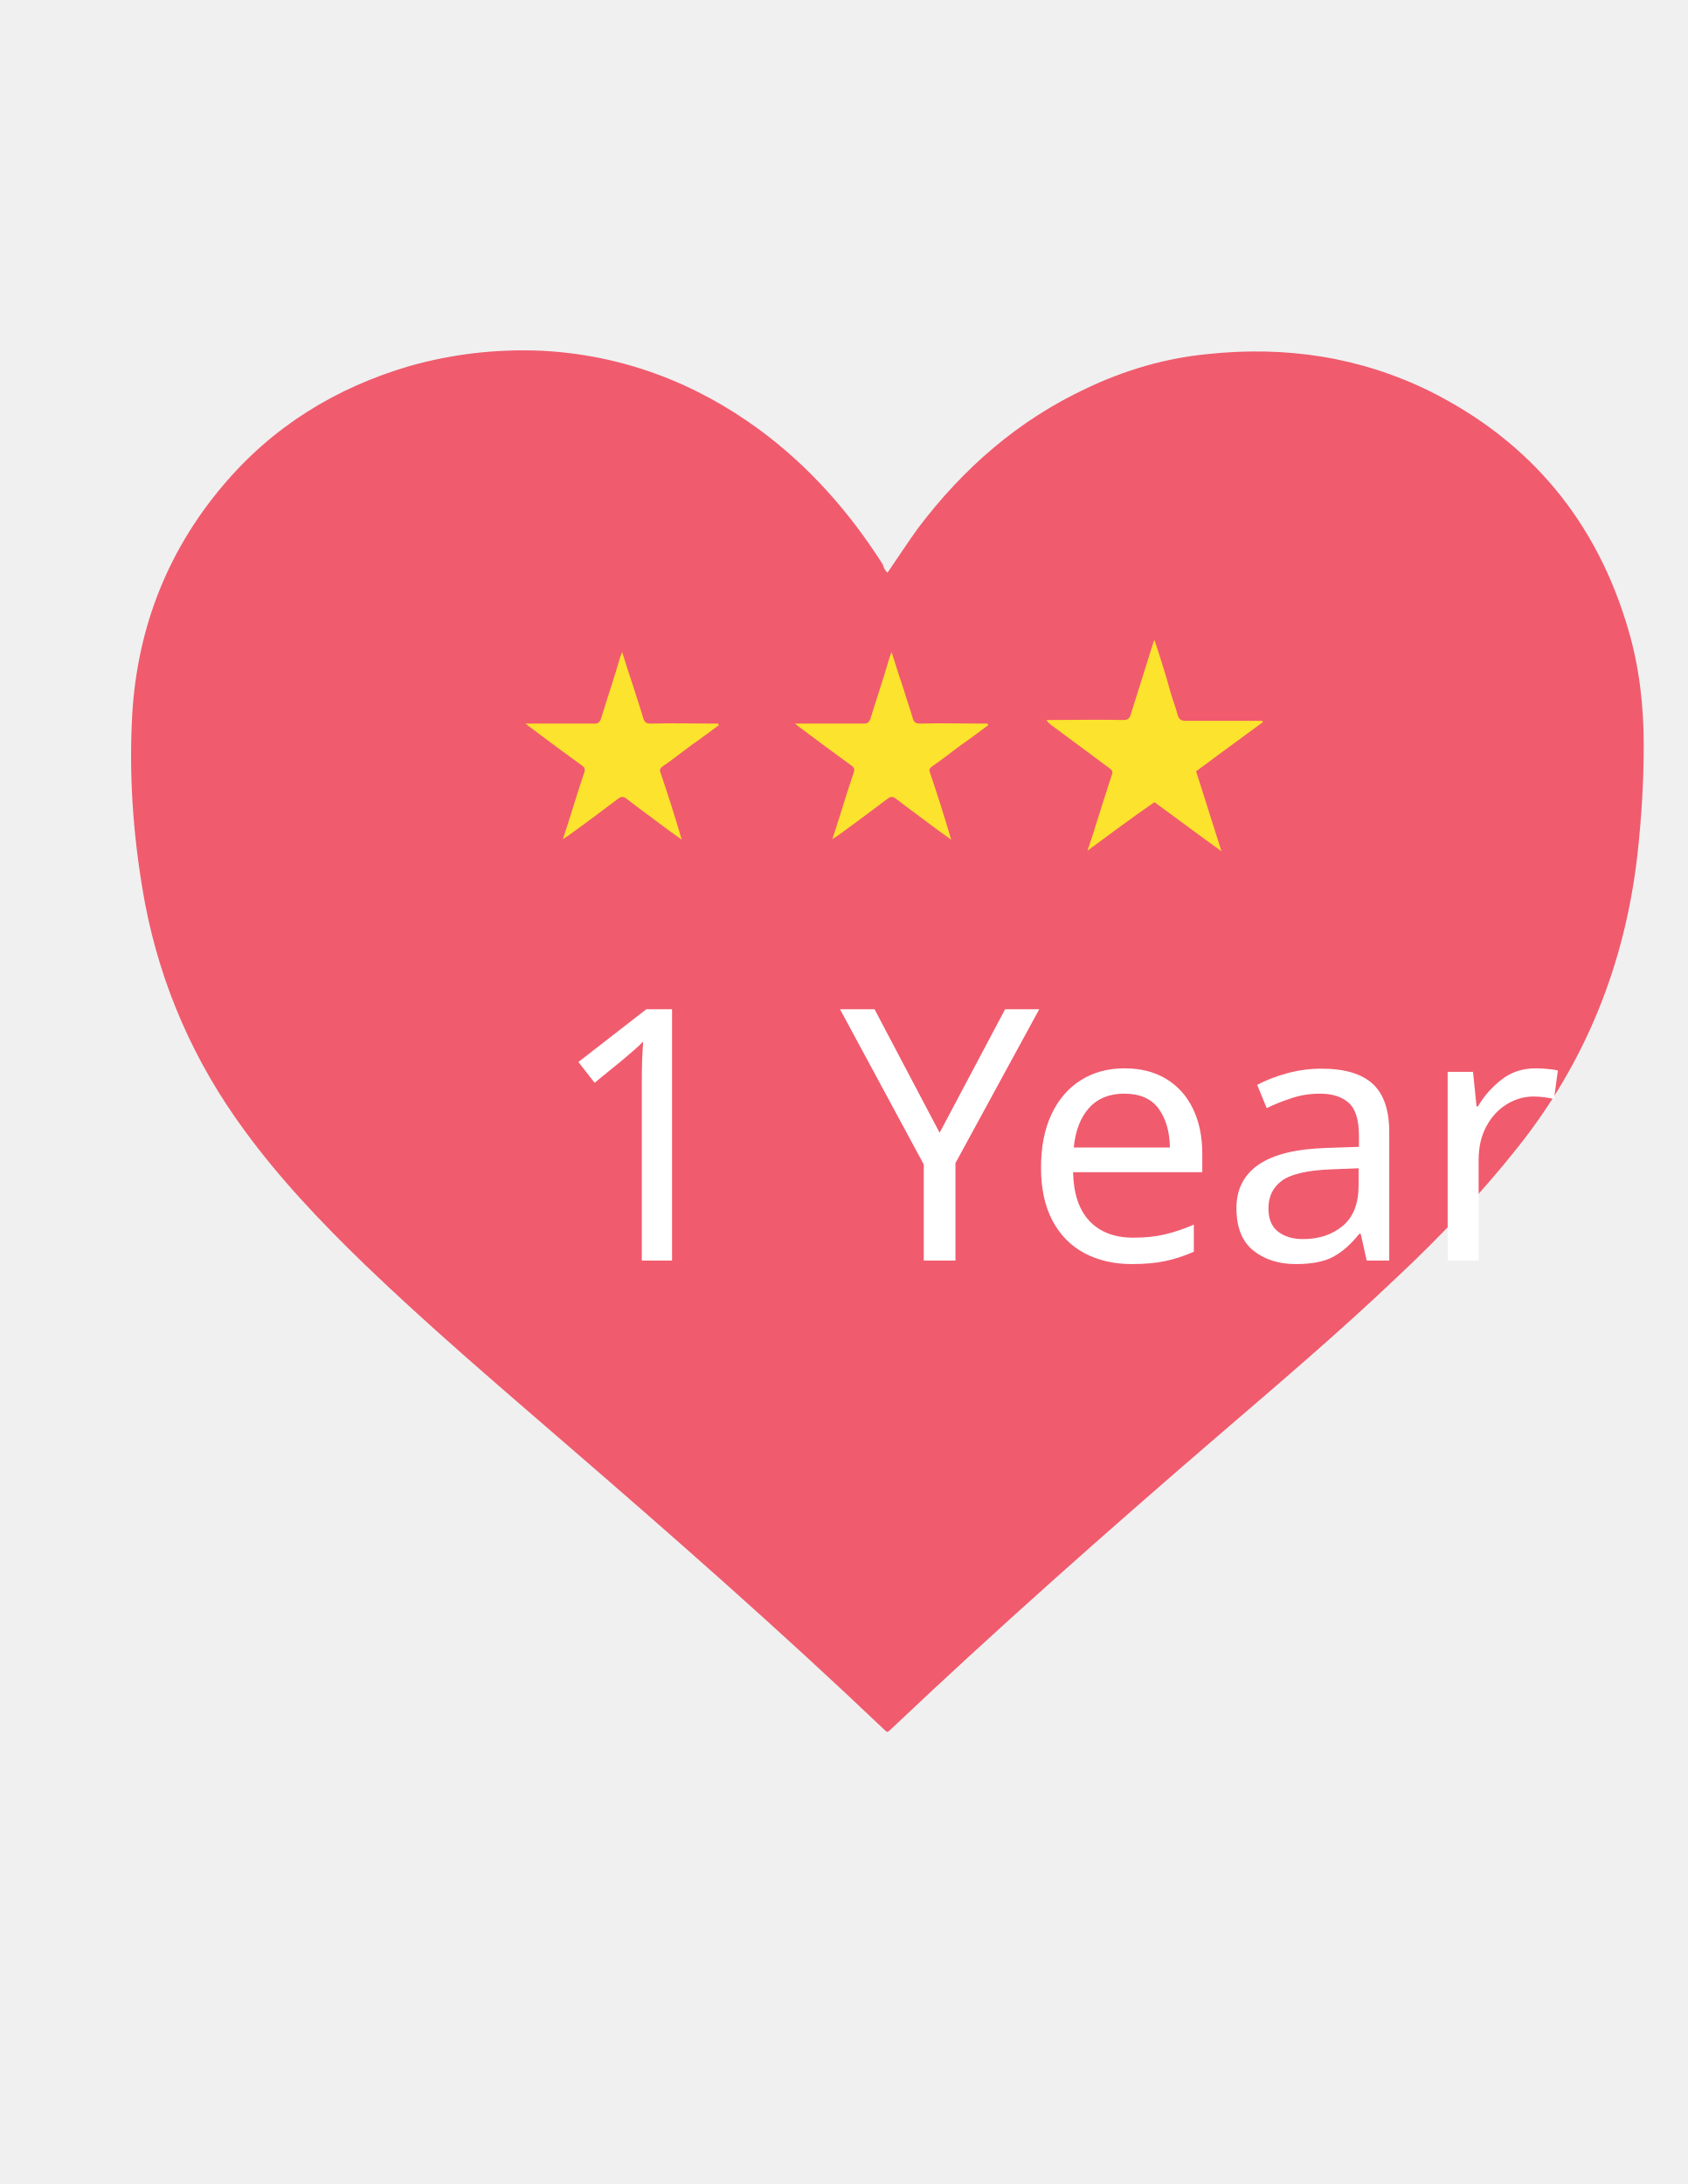
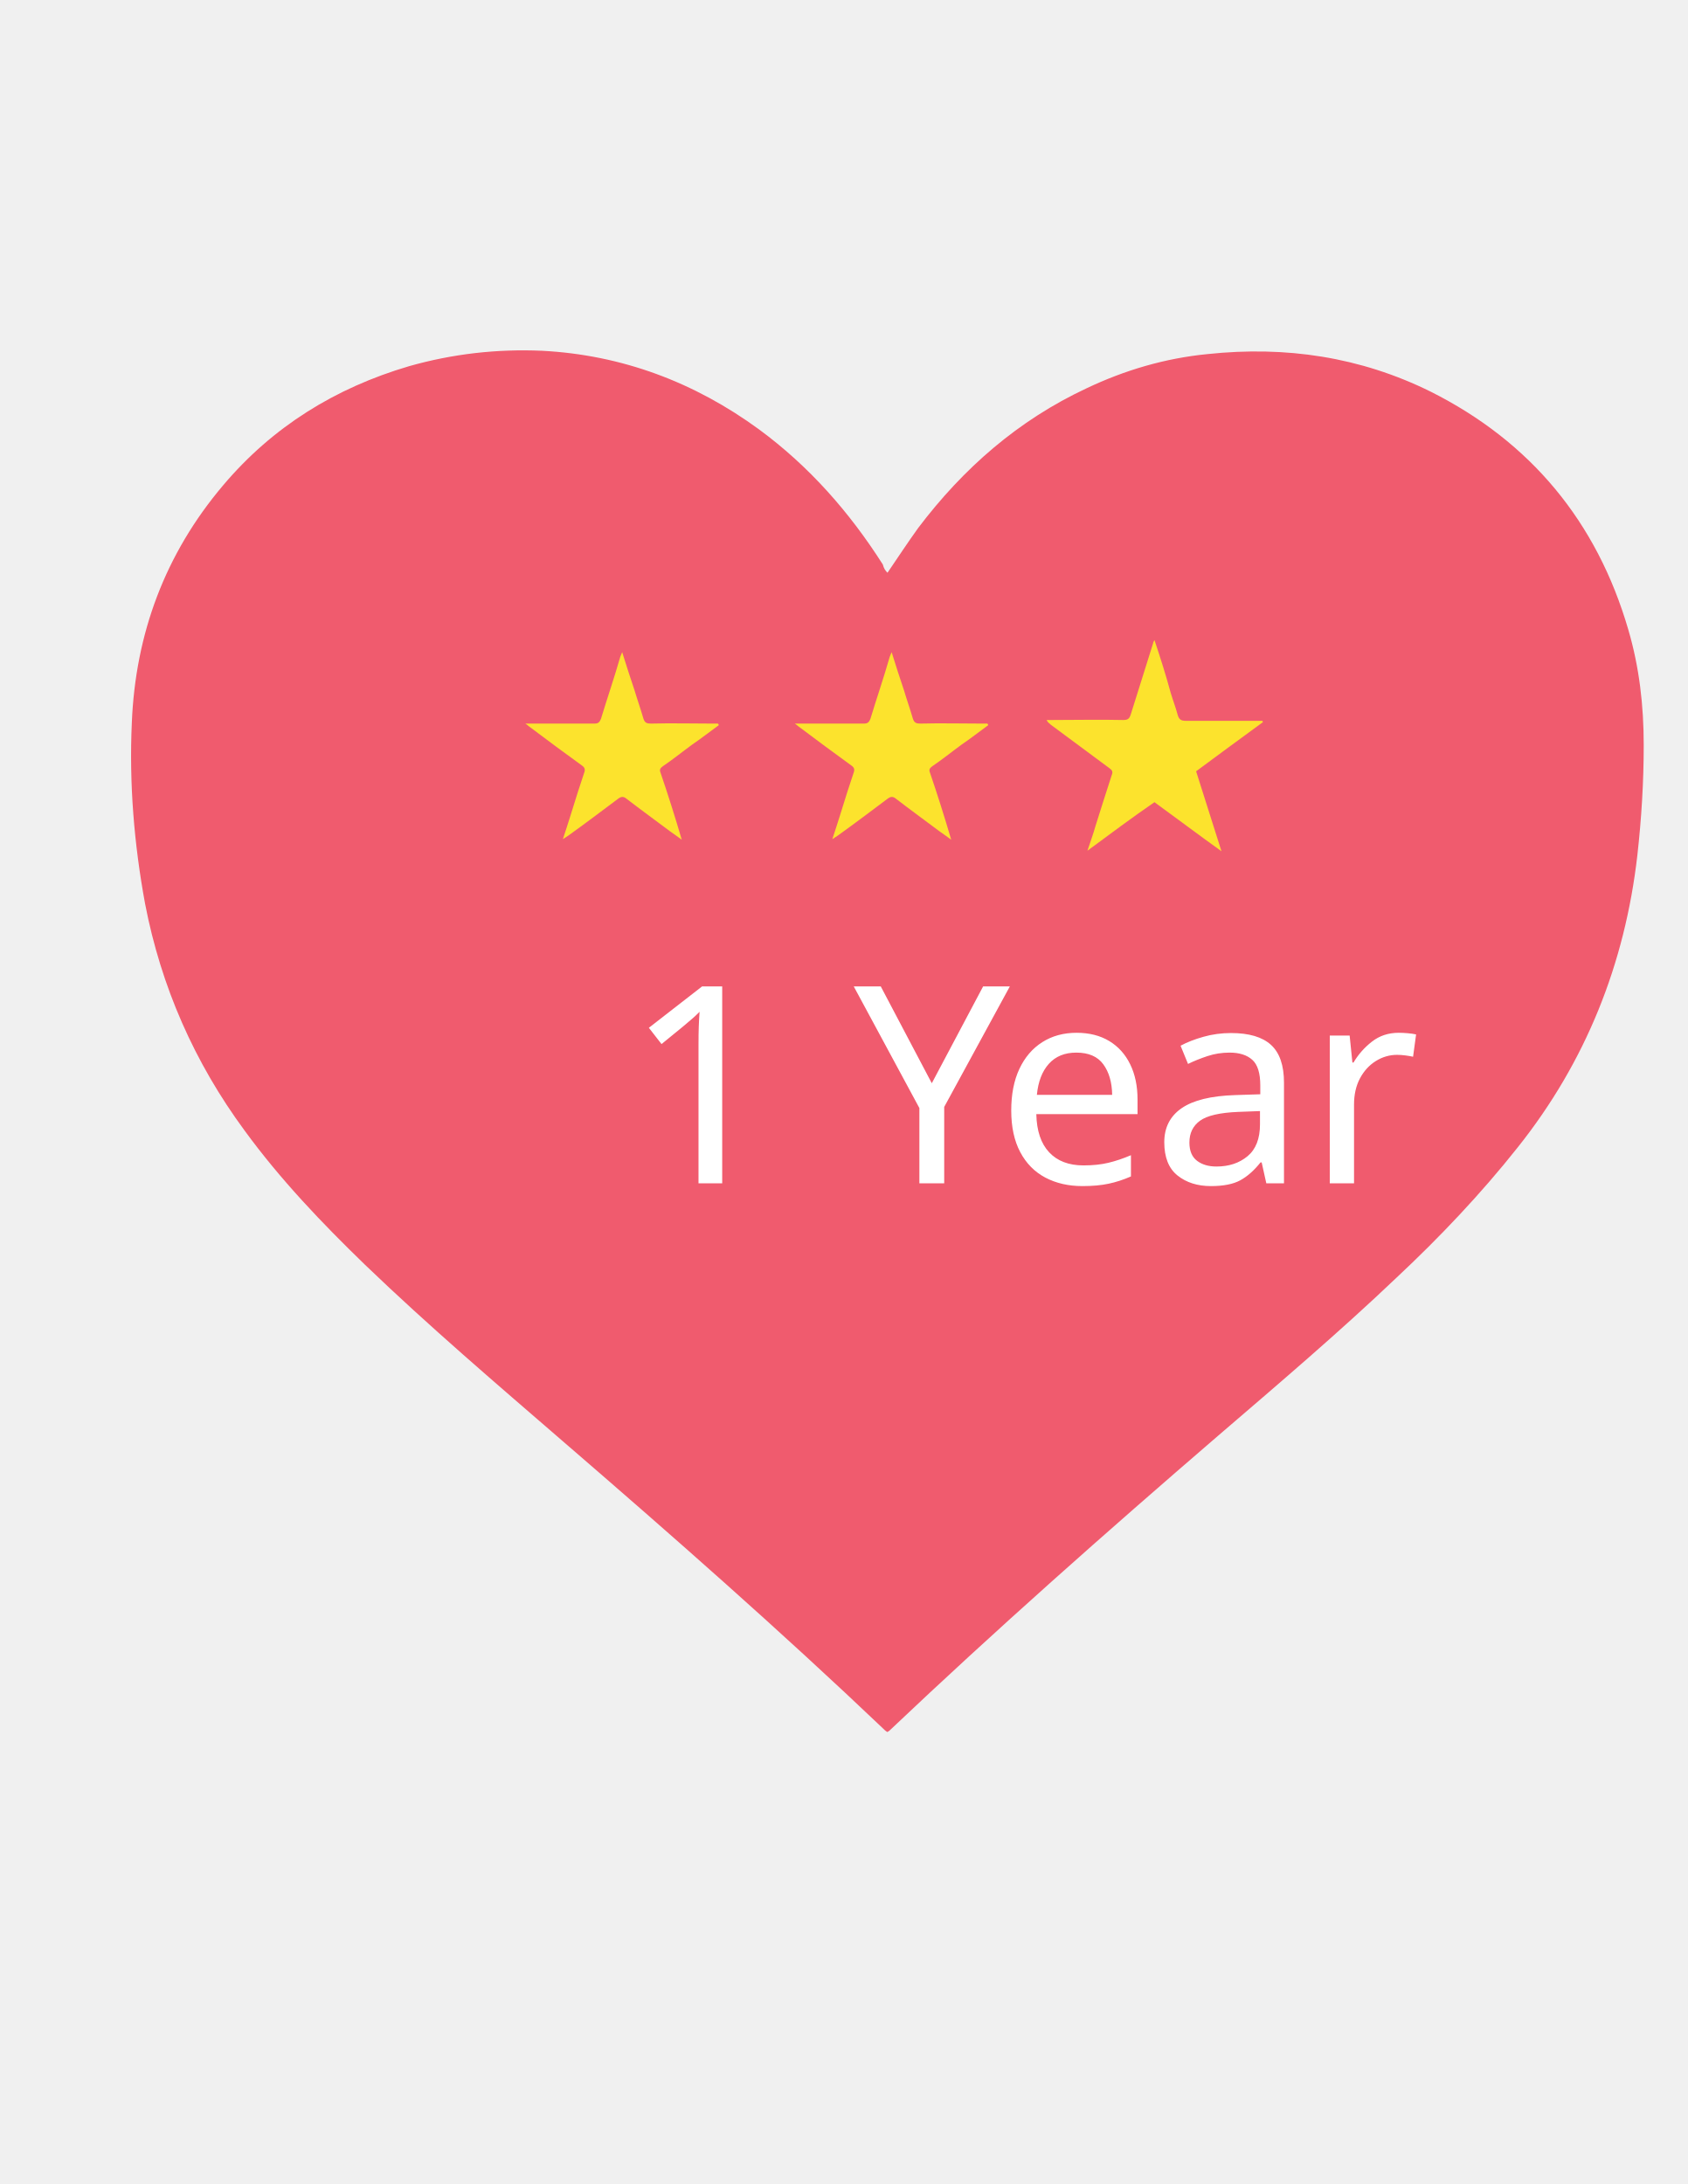
<svg xmlns="http://www.w3.org/2000/svg" version="1.1" id="Layer_1" x="0px" y="0px" viewBox="0 0 612 792" enable-background="new 0 0 612 792" xml:space="preserve">
  <g id="h3hEbN.tif_1_">
    <g>
      <g>
        <path fill="#F05B6E" d="M321.8,207.7c3.8-5.6,7.3-10.9,11.1-16.2c16.4-21.7,36.3-39.1,61.1-50.7c13.9-6.6,28.5-10.9,43.9-12.4     c28.3-3,55.3,1,80.8,13.6c36.3,18.2,60.3,47.2,71.7,86.3c4,13.6,5.6,27.5,5.6,41.9c0,13.4-0.8,26.5-2.3,39.9     c-4.5,39.4-18.7,75-43.4,106c-13.4,16.9-28.3,32.6-43.9,47.2c-20.9,19.9-42.9,38.6-64.9,57.5c-40.5,34.9-80.4,70.2-119,106.8     c-0.3,0.3-0.5,0.3-0.8,0.5c-0.3-0.3-0.8-0.5-1-0.8c-37.6-35.8-76.7-70.2-116.1-104.2c-24.5-21.2-49-42.1-72.2-64.4     c-15.6-15.1-30.8-31-43.7-48.7c-18.2-24.7-30.3-52.2-36.1-82.3c-4-21.7-5.8-43.7-4.8-65.6c1.3-32.3,12.1-61.3,33.1-86.1     c17.9-21.2,40.6-35.3,67.4-43.2c15.9-4.5,31.8-6.3,48.2-5.6c29,1.5,55.3,11.4,78.7,28.5c18.2,13.4,32.8,30,44.9,49     C320.5,206.2,321,206.9,321.8,207.7z" />
      </g>
    </g>
  </g>
  <g id="PEVfCh.tif">
    <g>
      <path fill="#FCE32D" d="M260.6,263c-3.2,2.3-6.2,4.7-9.6,7c-3.7,2.7-7,5.4-10.7,7.9c-1,0.7-1.2,1.3-0.8,2.3    c2.7,7.9,5.2,15.8,7.7,24.3c-1.7-1.2-3-2.2-4.2-3c-5.2-3.9-10.7-7.9-15.9-11.9c-1-0.8-1.8-0.8-2.9,0c-6,4.5-12.1,9.1-18.1,13.4    c-0.5,0.3-1,0.7-2,1.3c2-6,3.7-11.6,5.4-17c0.8-2.3,1.5-4.7,2.3-7c0.5-1.3,0.2-2-0.8-2.7c-6.2-4.5-12.6-9.2-18.8-13.9    c-0.5-0.3-0.8-0.7-1.7-1.3c2.2,0,3.9,0,5.5,0c6.5,0,13.1,0,19.6,0c1.3,0,1.8-0.5,2.3-1.7c2.3-7.6,4.9-15.1,7-22.5    c0.2-0.5,0.3-0.8,0.7-1.7c1.5,4.9,3,9.4,4.5,13.9c1,3.4,2.2,6.7,3.2,10.2c0.5,1.5,1.2,1.8,2.7,1.8c7.4-0.2,15.1,0,22.5,0    c0.7,0,1.2,0,1.8,0C260.6,262.7,260.6,262.8,260.6,263z" />
    </g>
  </g>
  <g id="PEVfCh.tif_1_">
    <g>
      <path fill="#FCE32D" d="M358.3,263c-3.2,2.3-6.2,4.7-9.6,7c-3.7,2.7-7,5.4-10.7,7.9c-1,0.7-1.2,1.3-0.8,2.3    c2.7,7.9,5.2,15.8,7.7,24.3c-1.7-1.2-3-2.2-4.2-3c-5.2-3.9-10.7-7.9-15.9-11.9c-1-0.8-1.8-0.8-2.9,0c-6,4.5-12.1,9.1-18.1,13.4    c-0.5,0.3-1,0.7-2,1.3c2-6,3.7-11.6,5.4-17c0.8-2.3,1.5-4.7,2.3-7c0.5-1.3,0.2-2-0.8-2.7c-6.2-4.5-12.6-9.2-18.8-13.9    c-0.5-0.3-0.8-0.7-1.7-1.3c2.2,0,3.9,0,5.5,0c6.5,0,13.1,0,19.6,0c1.3,0,1.8-0.5,2.3-1.7c2.3-7.6,4.9-15.1,7-22.5    c0.2-0.5,0.3-0.8,0.7-1.7c1.5,4.9,3,9.4,4.5,13.9c1,3.4,2.2,6.7,3.2,10.2c0.5,1.5,1.2,1.8,2.7,1.8c7.4-0.2,15.1,0,22.5,0    c0.7,0,1.2,0,1.8,0C358.3,262.7,358.3,262.8,358.3,263z" />
    </g>
  </g>
  <g id="PEVfCh.tif_2_">
    <g>
      <path fill="#FCE32D" d="M418.6,232.1c-0.3,0.7-0.5,0.8-0.5,1.2c-2.7,8.7-5.4,17.1-8.1,25.8c-0.5,1.5-1,2-2.7,2    c-8.6-0.2-17.3,0-26,0c-0.7,0-1.2,0-1.8,0c0.3,0.8,1,1.2,1.5,1.7c7,5.2,14.3,10.6,21.3,15.8c1,0.7,1.3,1.3,0.8,2.5    c-2,6.2-4,12.4-5.9,18.5c-0.8,2.9-1.8,5.5-2.9,8.9c8.4-6.2,16.3-12.1,24.3-17.6c8.1,5.9,15.8,11.7,24.3,17.8    c-3.2-10.1-6.2-19.5-9.2-29c8.1-6,16.1-11.9,24.2-17.8c0-0.2,0-0.3-0.2-0.5c-0.7,0-1.3,0-2,0c-8.6,0-17,0-25.7,0    c-1.8,0-2.5-0.5-3-2.2c-0.7-2.7-1.7-5.2-2.5-7.9C422.8,245,420.8,238.7,418.6,232.1z" />
      <path fill="#FCE32D" d="M453.5,263c-3.2,2.3-6.2,4.7-9.6,7c-3.7,2.7-7,5.4-10.7,7.9c-1,0.7-1.2,1.3-0.8,2.3    c2.7,7.9,5.2,15.8,7.7,24.3c-1.7-1.2-3-2.2-4.2-3c-5.2-3.9-10.7-7.9-15.9-11.9c-1-0.8-1.8-0.8-2.9,0c-6,4.5-12.1,9.1-18.1,13.4    c-0.5,0.3-1,0.7-2,1.3c2-6,3.7-11.6,5.4-17c0.8-2.3,1.5-4.7,2.3-7c0.5-1.3,0.2-2-0.8-2.7c-6.2-4.5-12.6-9.2-18.8-13.9    c-0.5-0.3-0.8-0.7-1.7-1.3c2.2,0,3.9,0,5.5,0c6.5,0,13.1,0,19.6,0c1.3,0,1.8-0.5,2.3-1.7c2.3-7.6,4.9-15.1,7-22.5    c0.2-0.5,0.3-0.8,0.7-1.7c1.5,4.9,3,9.4,4.5,13.9c1,3.4,2.2,6.7,3.2,10.2c0.5,1.5,1.2,1.8,2.7,1.8c7.4-0.2,15.1,0,22.5,0    c0.7,0,1.2,0,1.8,0C453.3,262.7,453.5,262.8,453.5,263z" />
    </g>
  </g>
-   <text transform="matrix(1 0 0 1 198.3667 457.1201)" fill="#FFFFFF" font-family="'Oswald-Light'" font-size="127.658">1 Year</text>
+   <text transform="matrix(1 0 0 1 226.3667 429.1201)" fill="#FFFFFF" font-family="'Oswald-Light'" font-size="100">1 Year</text>
</svg>
